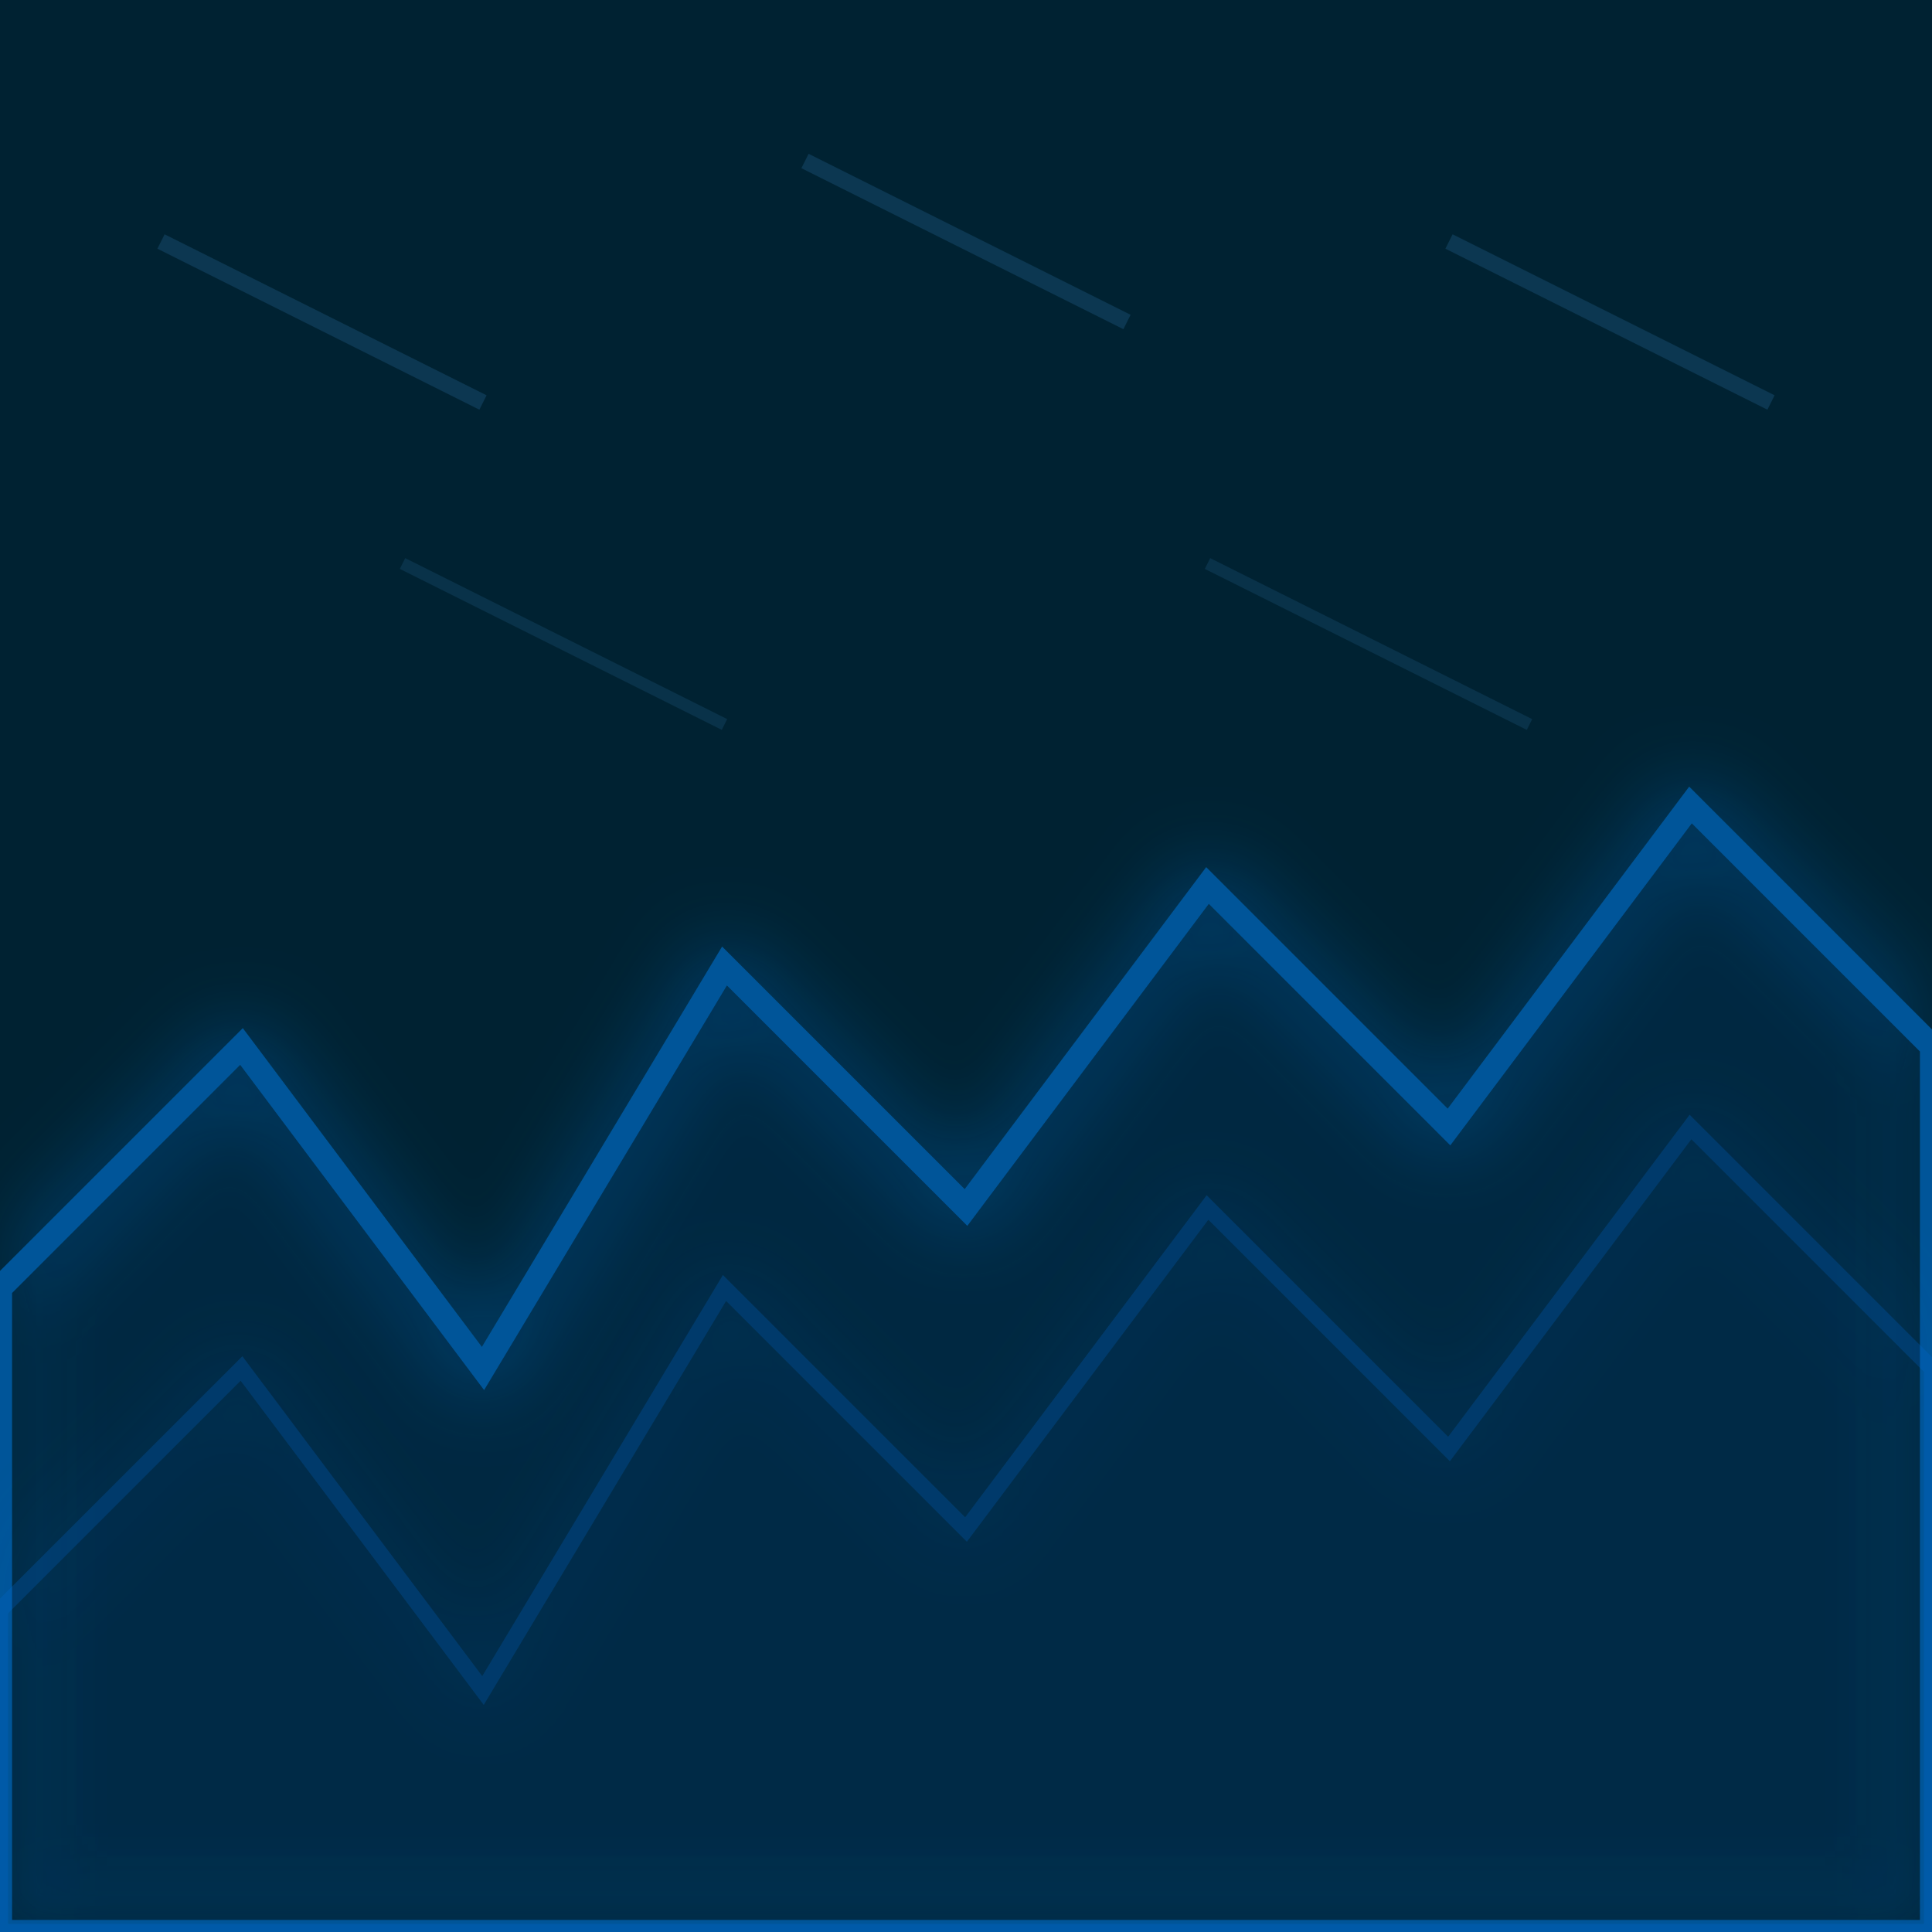
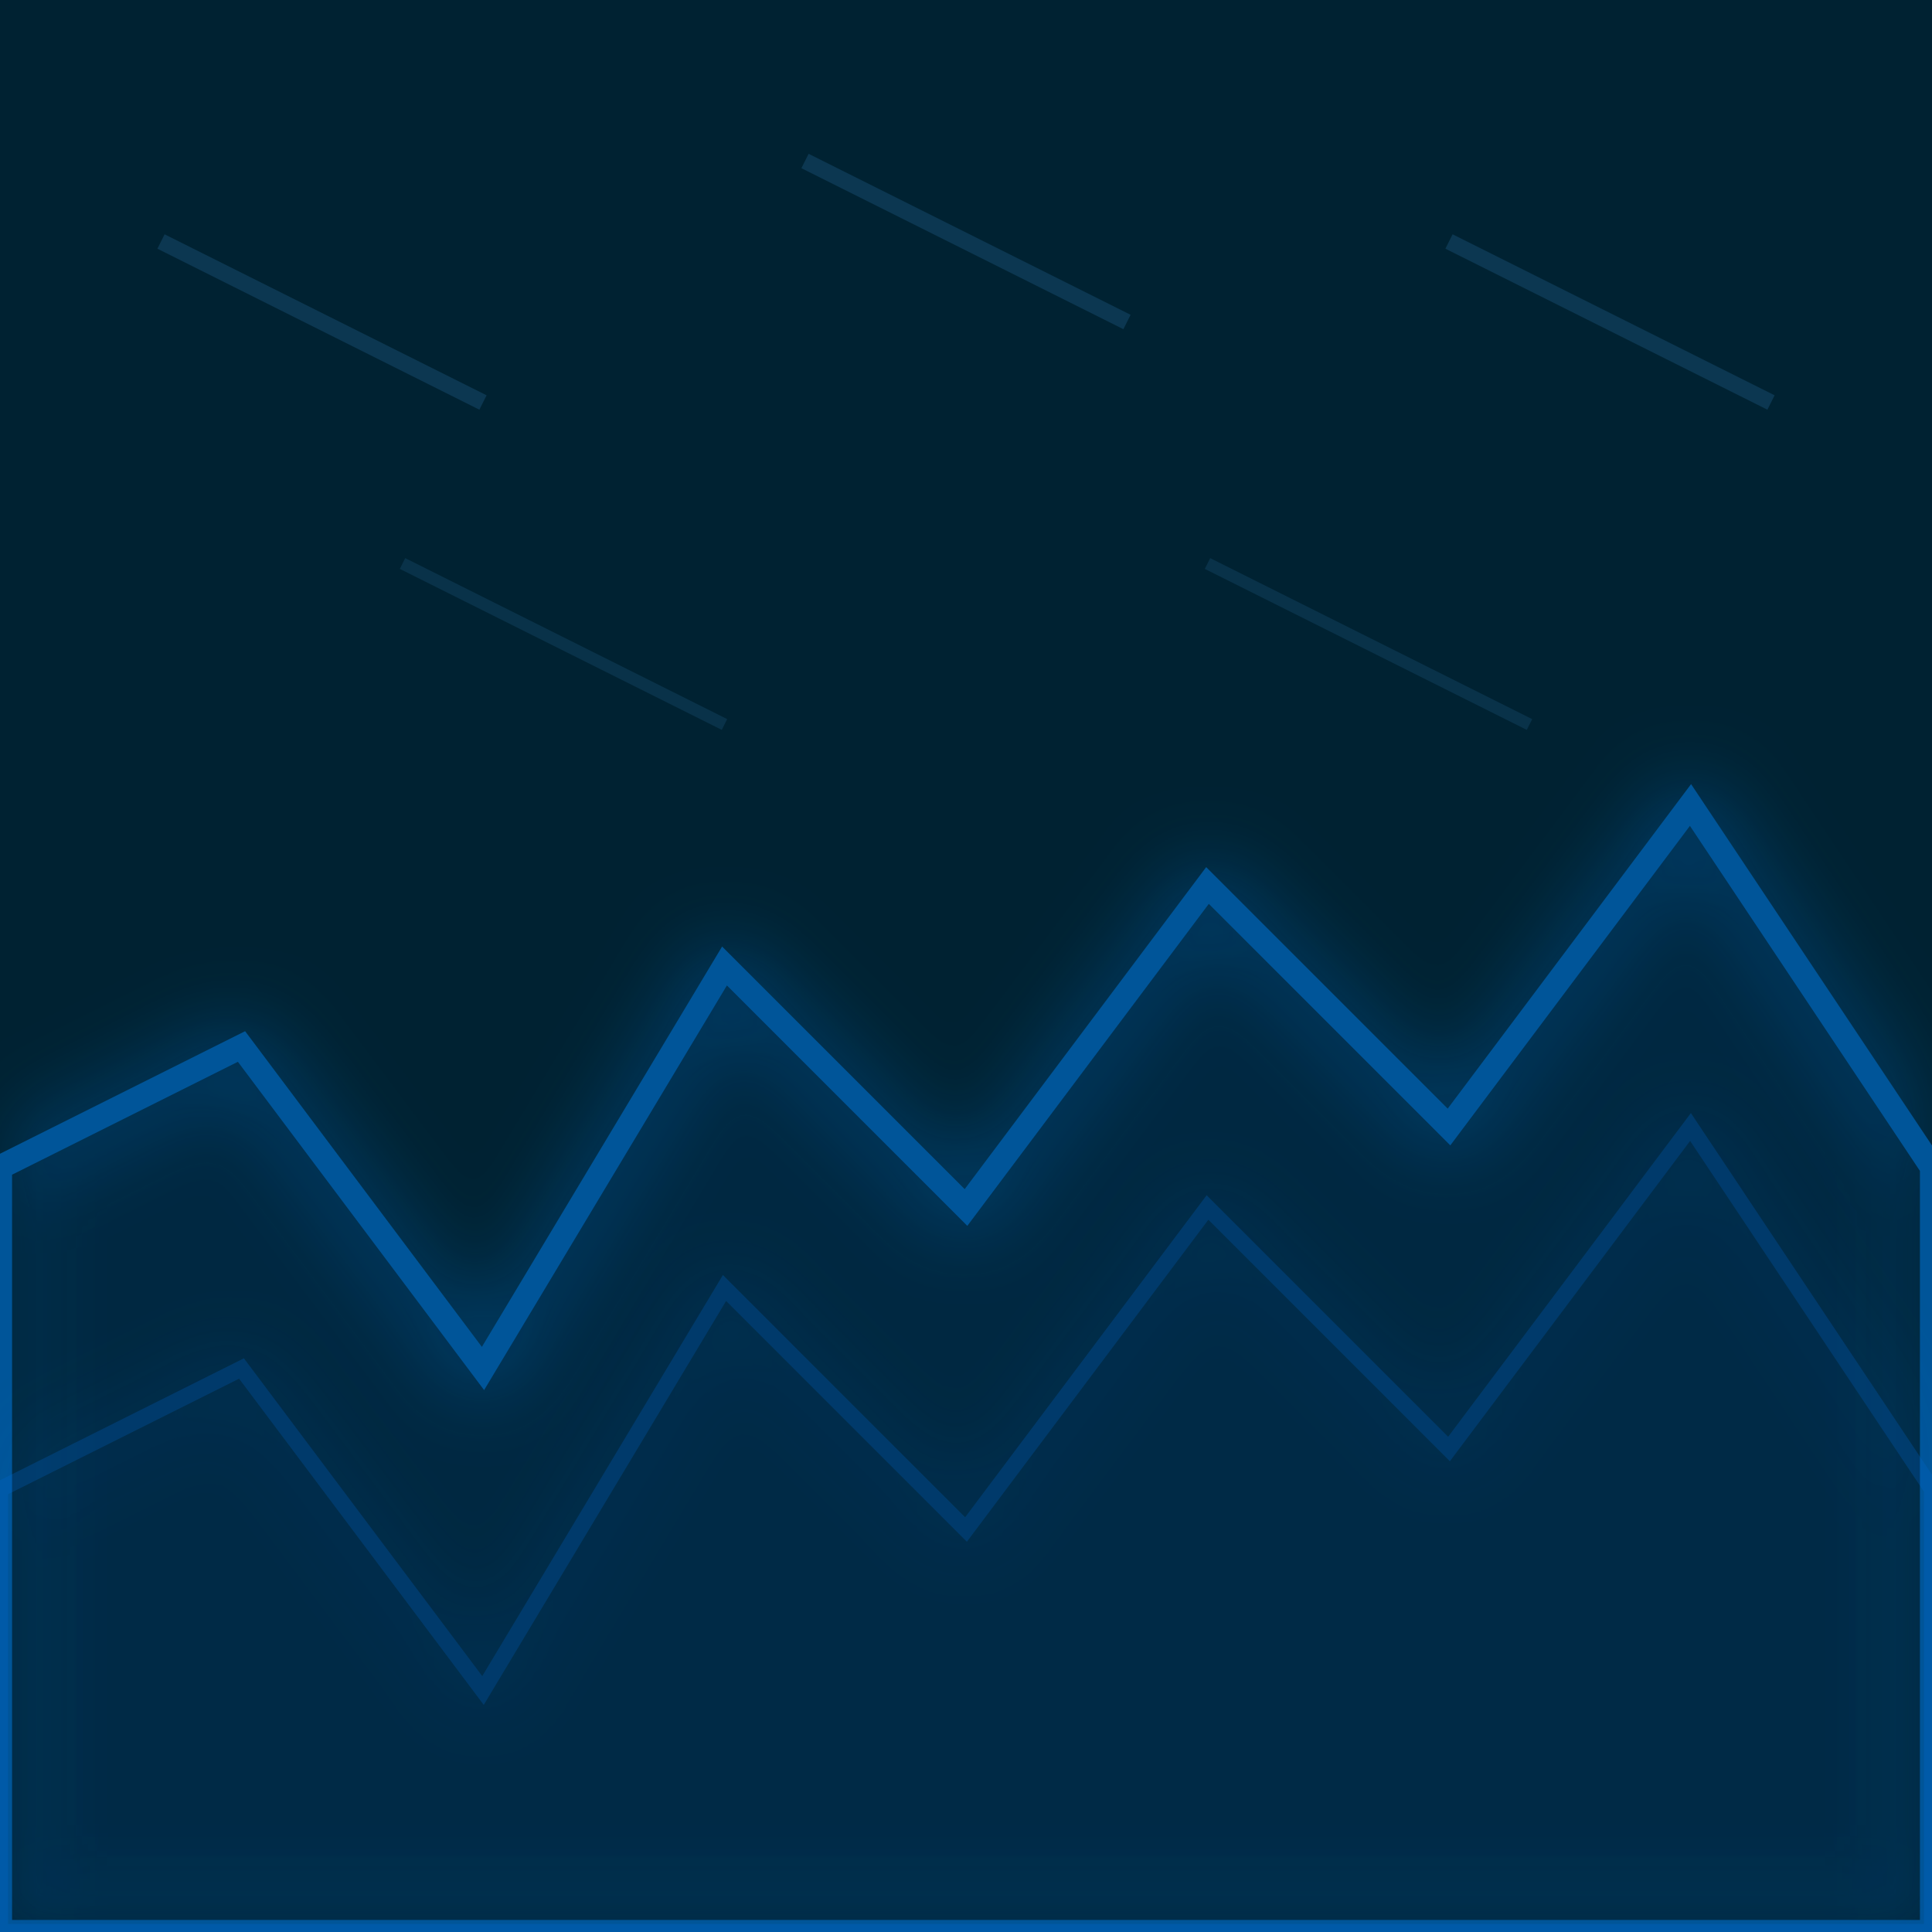
<svg xmlns="http://www.w3.org/2000/svg" overflow="visible" viewBox="0 0 48 48" width="48" height="48">
  <defs>
    <filter id="g" filterUnits="userSpaceOnUse" x="-500" y="-500" width="2000" height="2000">
      <feGaussianBlur stdDeviation="1" result="b" />
      <feMerge>
        <feMergeNode in="b" />
        <feMergeNode in="SourceGraphic" />
      </feMerge>
    </filter>
  </defs>
  <rect x="0" y="0" width="48" height="48" fill="#001828" />
  <rect x="0" y="0" width="48" height="48" fill="#002838" opacity="0.65" />
-   <polygon points="0,32 6,26 12,34 18,24 24,30 30,22 36,28 42,20 48,26 48,48 0,48" fill="#00448833" stroke="#0088ff" stroke-width="0.6" opacity="0.5" filter="url(#g)">
-     <animate attributeName="points" values="0,32 6,26 12,34 18,24 24,30 30,22 36,28 42,20 48,26 48,48 0,48;0,32 6,38 12,34 18,40 24,30 30,38 36,28 42,36 48,26 48,48 0,48;0,32 6,26 12,34 18,24 24,30 30,22 36,28 42,20 48,26 48,48 0,48" dur="2.2s" repeatCount="indefinite" />
+   <polygon points="0,29 6,26 12,34 18,24 24,30 30,22 36,28 42,20 48,29 48,48 0,48" fill="#00448833" stroke="#0088ff" stroke-width="0.6" opacity="0.5" filter="url(#g)">
+     <animate attributeName="points" values="0,29 6,26 12,34 18,24 24,30 30,22 36,28 42,20 48,29 48,48 0,48;0,29 6,38 12,34 18,40 24,30 30,38 36,28 42,36 48,29 48,48 0,48;0,29 6,26 12,34 18,24 24,30 30,22 36,28 42,20 48,29 48,48 0,48" dur="2.2s" repeatCount="indefinite" />
  </polygon>
-   <polygon points="0,40 6,34 12,42 18,32 24,38 30,30 36,36 42,28 48,34 48,48 0,48" fill="#00448822" stroke="#0066cc" stroke-width="0.4" opacity="0.3" filter="url(#g)">
-     <animate attributeName="points" values="0,40 6,34 12,42 18,32 24,38 30,30 36,36 42,28 48,34 48,48 0,48;0,40 6,46 12,42 18,48 24,38 30,46 36,36 42,44 48,34 48,48 0,48;0,40 6,34 12,42 18,32 24,38 30,30 36,36 42,28 48,34 48,48 0,48" dur="2.6s" repeatCount="indefinite" />
+   <polygon points="0,37 6,34 12,42 18,32 24,38 30,30 36,36 42,28 48,37 48,48 0,48" fill="#00448822" stroke="#0066cc" stroke-width="0.4" opacity="0.3" filter="url(#g)">
+     <animate attributeName="points" values="0,37 6,34 12,42 18,32 24,38 30,30 36,36 42,28 48,37 48,48 0,48;0,37 6,46 12,42 18,48 24,38 30,46 36,36 42,44 48,37 48,48 0,48;0,37 6,34 12,42 18,32 24,38 30,30 36,36 42,28 48,37 48,48 0,48" dur="2.6s" repeatCount="indefinite" />
  </polygon>
  <line x1="4" y1="6" x2="12" y2="10" stroke="#3a8acc" stroke-width="0.4" opacity="0.2" />
  <line x1="20" y1="4" x2="28" y2="8" stroke="#3a8acc" stroke-width="0.4" opacity="0.2" />
  <line x1="36" y1="6" x2="44" y2="10" stroke="#3a8acc" stroke-width="0.4" opacity="0.2" />
  <line x1="10" y1="14" x2="18" y2="18" stroke="#3a8acc" stroke-width="0.3" opacity="0.15" />
  <line x1="30" y1="14" x2="38" y2="18" stroke="#3a8acc" stroke-width="0.3" opacity="0.15" />
</svg>
